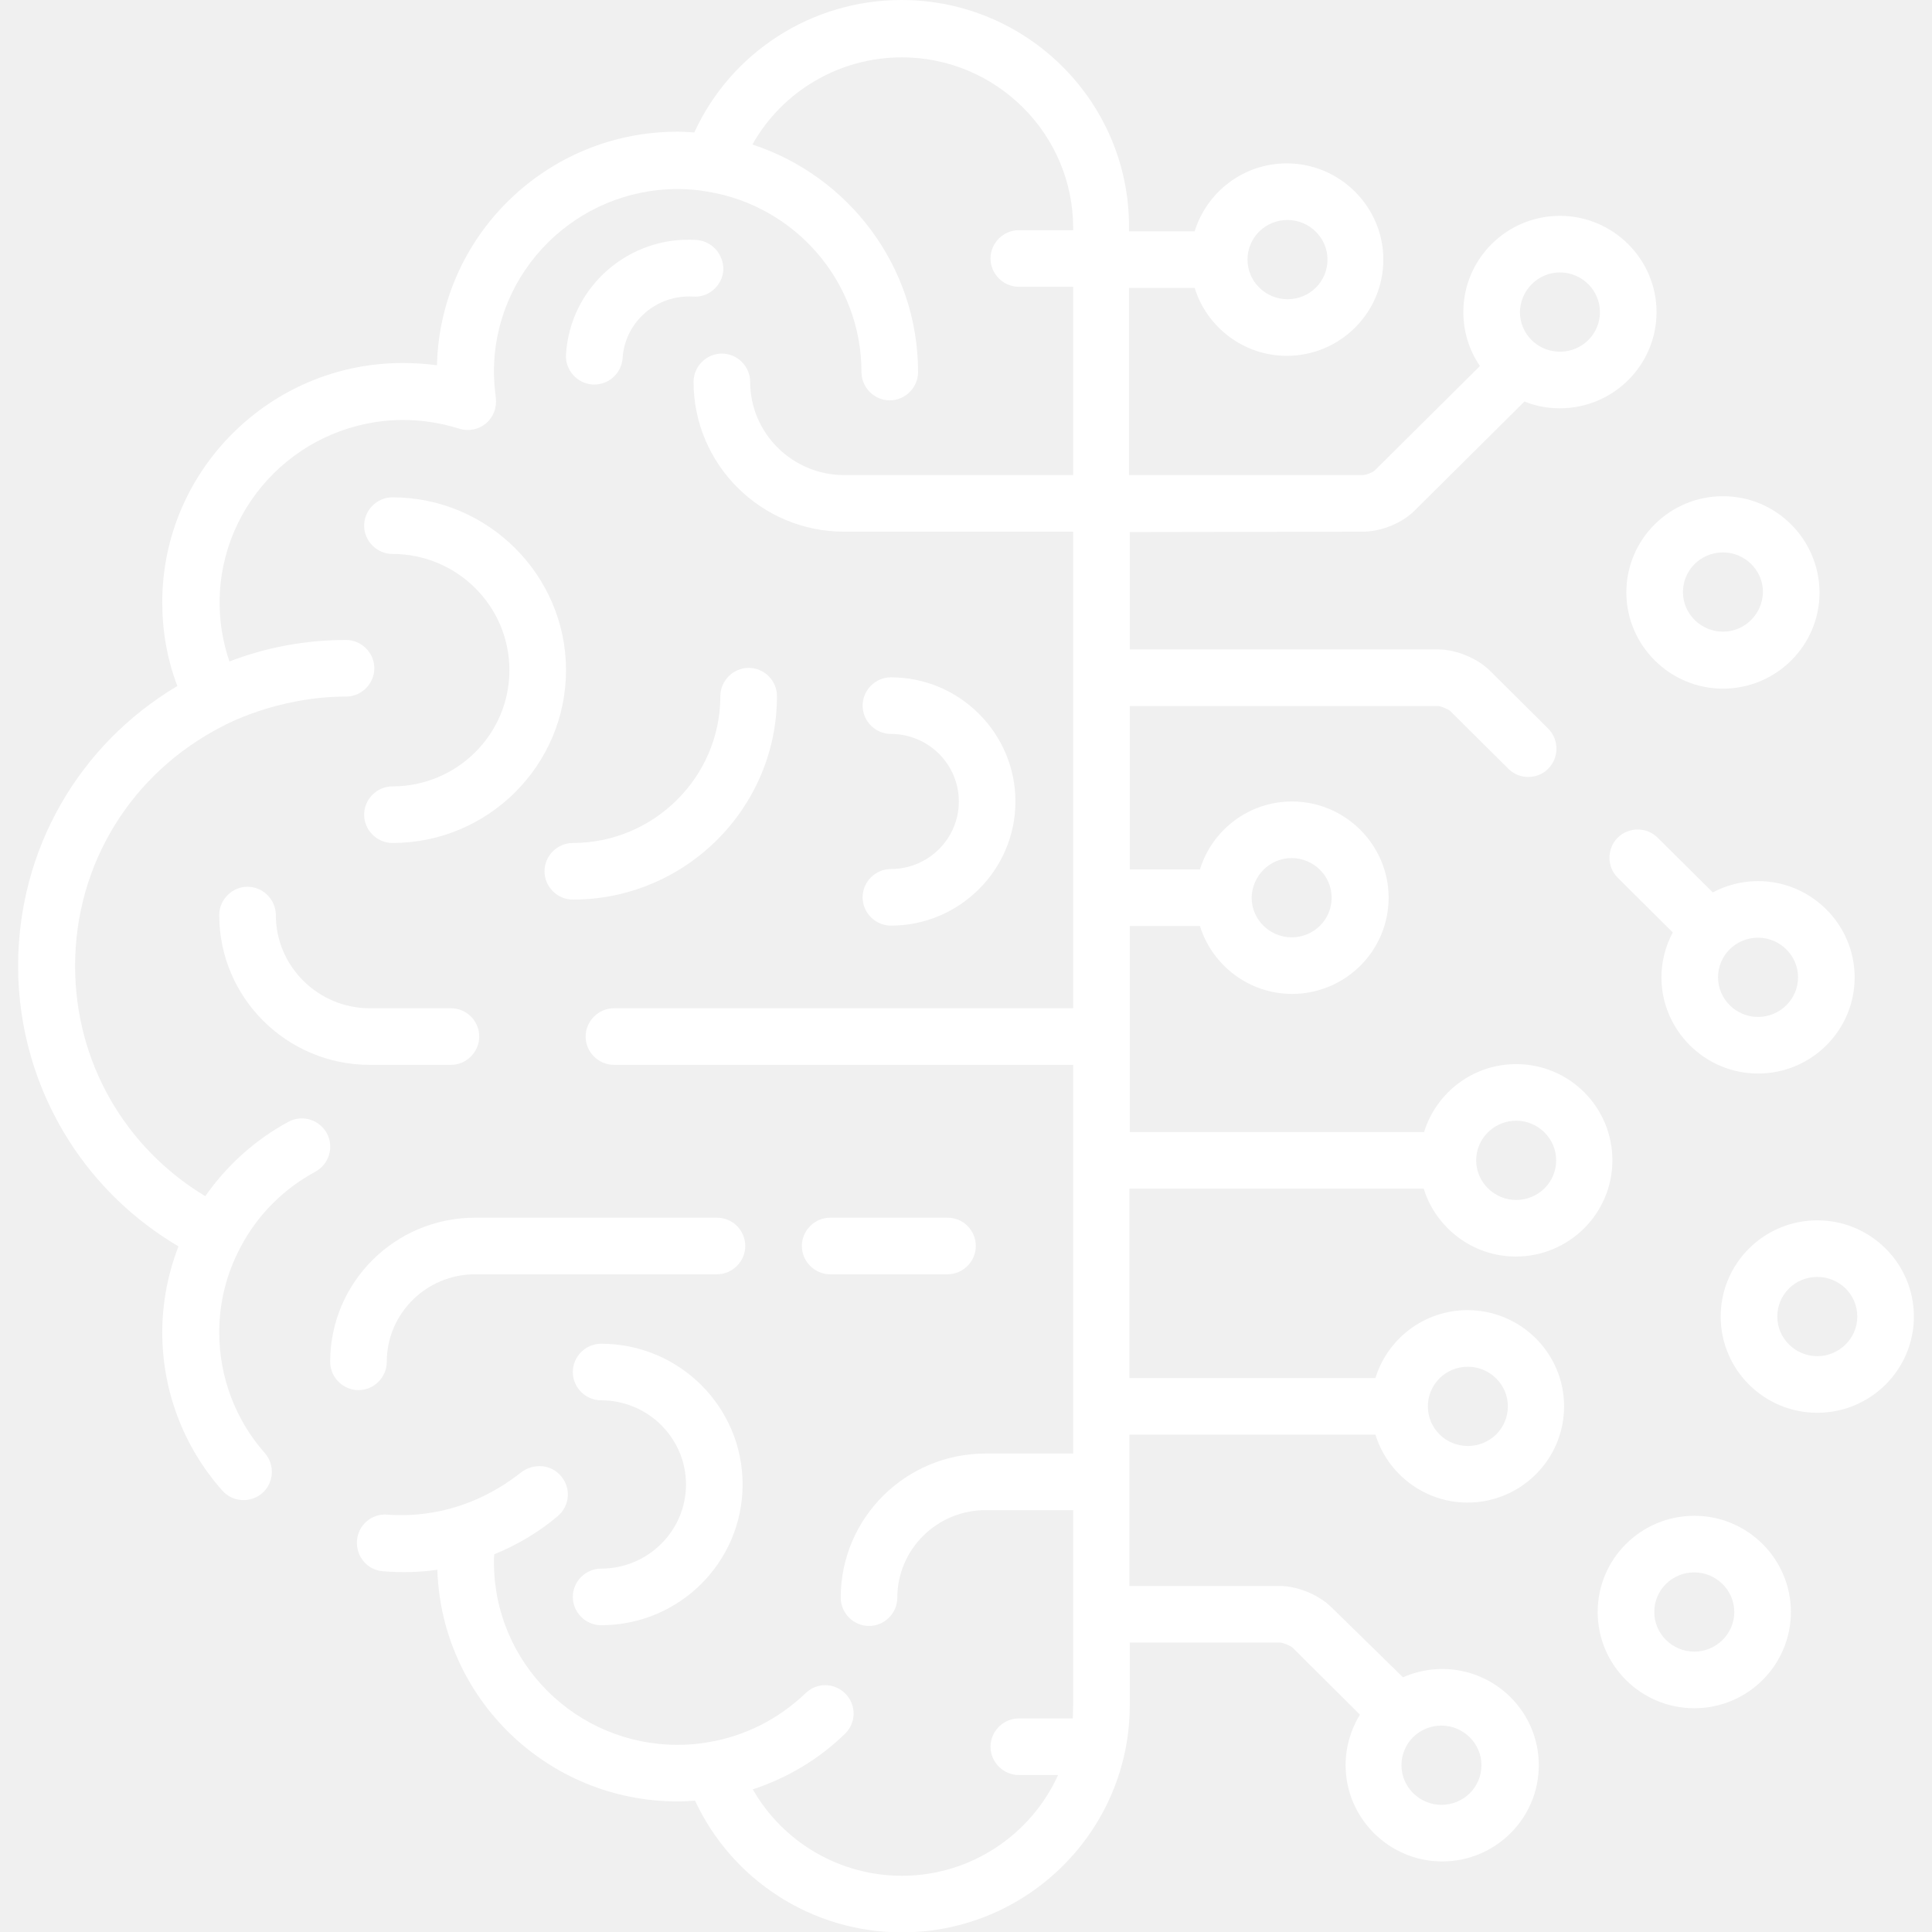
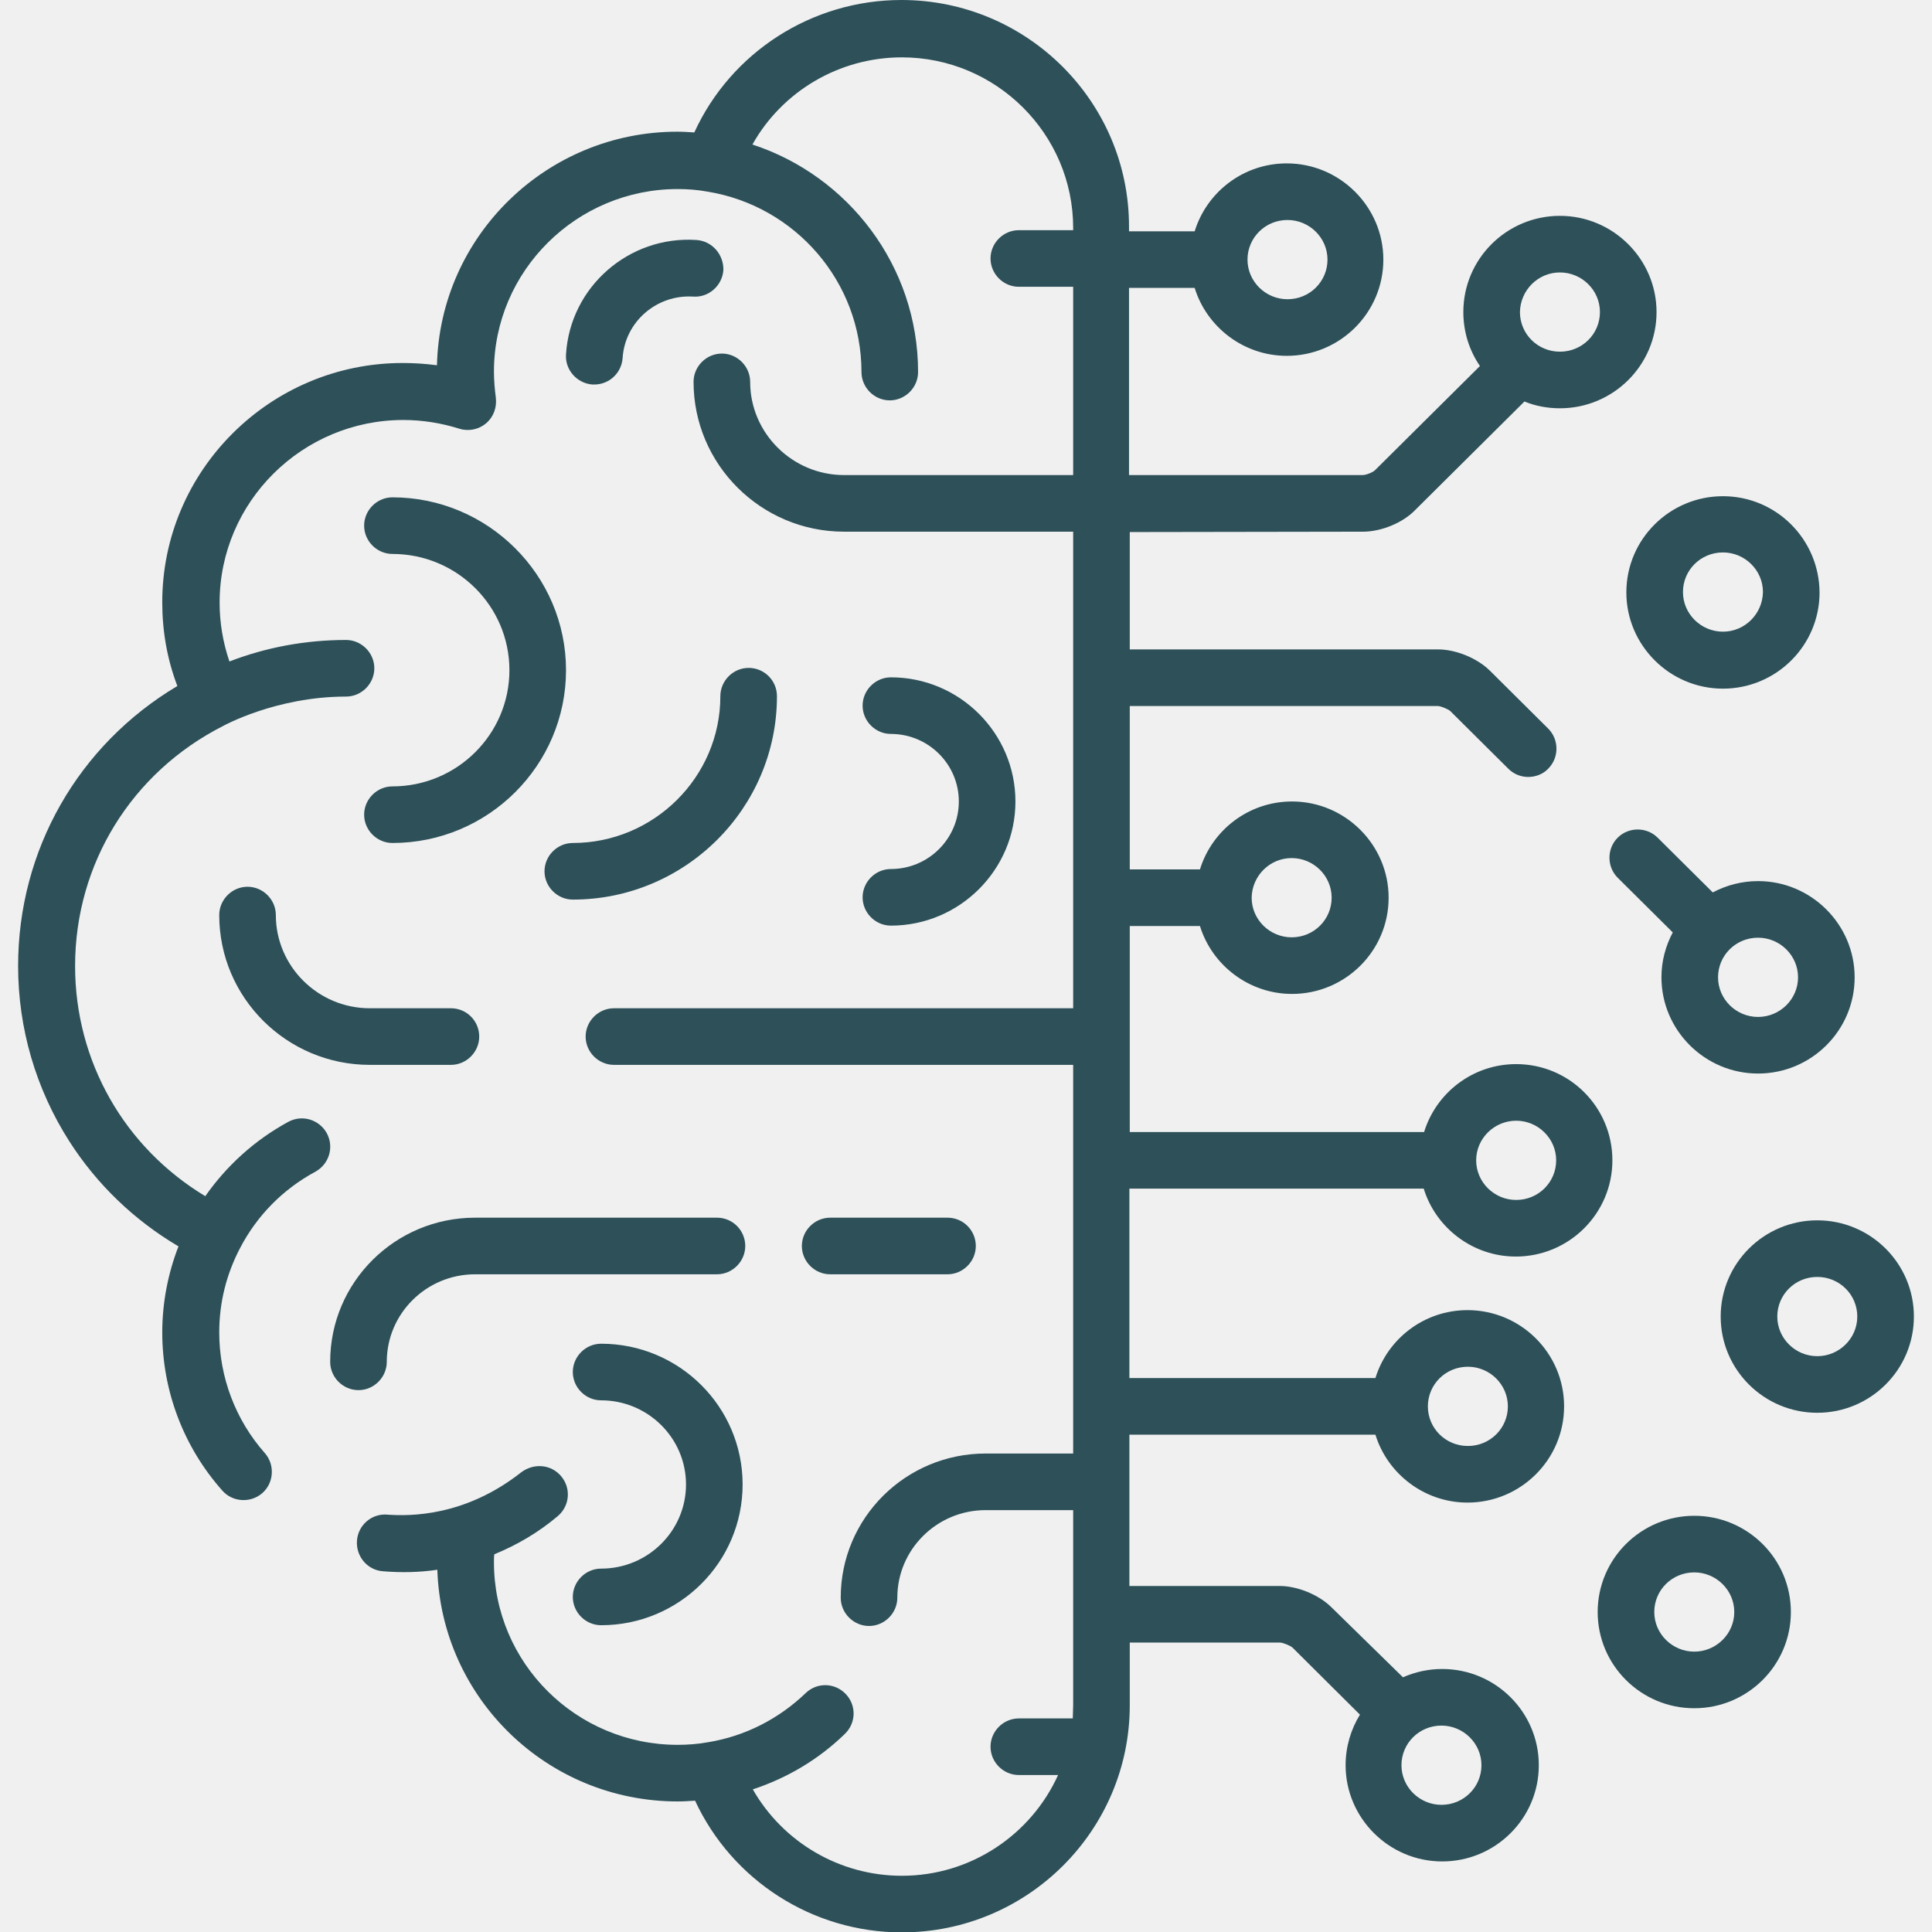
- <svg xmlns="http://www.w3.org/2000/svg" version="1.1" id="Capa_1" x="0px" y="0px" viewBox="0 0 512 512" style="enable-background:new 0 0 512 512;" xml:space="preserve">
-   <style type="text/css">
- 	.st0{fill:#FFFFFF;}
- </style>
-   <g>
-     <g>
-       <path class="st0" d="M119.5,267.2H98c-13.7,0-24.9-11.1-24.9-24.7c0-4.1-3.4-7.5-7.5-7.5s-7.5,3.4-7.5,7.5    c0,21.9,17.9,39.7,39.9,39.7h21.5c4.1,0,7.5-3.4,7.5-7.5S123.7,267.2,119.5,267.2z" />
-     </g>
-   </g>
-   <g>
-     <g>
-       <path class="st0" d="M190,322.7h-64.1c-21.2,0-38.4,17.1-38.4,38.2c0,4.1,3.4,7.5,7.5,7.5s7.5-3.4,7.5-7.5    c0-12.8,10.5-23.2,23.4-23.2H190c4.1,0,7.5-3.4,7.5-7.5S194.2,322.7,190,322.7z" />
-     </g>
-   </g>
-   <g>
-     <g>
-       <path class="st0" d="M251.1,322.7H220c-4.1,0-7.5,3.4-7.5,7.5s3.4,7.5,7.5,7.5h31.1c4.1,0,7.5-3.4,7.5-7.5    S255.3,322.7,251.1,322.7z" />
-     </g>
-   </g>
-   <g>
-     <g>
-       <path class="st0" d="M198.4,177c-4.1,0-7.5,3.4-7.5,7.5c0,21.4-17.6,38.9-39.1,38.9c-4.1,0-7.5,3.4-7.5,7.5s3.4,7.5,7.5,7.5    c29.8,0,54.1-24.2,54.1-53.9C205.9,180.3,202.5,177,198.4,177z" />
-     </g>
-   </g>
-   <g>
-     <g>
-       <path class="st0" d="M184.6,63.6C166.7,62.4,151.1,76,150,93.9c-0.3,4.1,2.9,7.7,7,8c0.2,0,0.3,0,0.5,0c3.9,0,7.2-3,7.5-7    c0.6-9.6,9-16.9,18.7-16.3c4.1,0.3,7.7-2.9,8-7C191.8,67.4,188.7,63.9,184.6,63.6z" />
-     </g>
-   </g>
-   <g>
-     <g>
-       <path class="st0" d="M159.3,356.1c-4.1,0-7.5,3.4-7.5,7.5s3.4,7.5,7.5,7.5c12.4,0,22.5,10,22.5,22.3s-10.1,22.3-22.5,22.3    c-4.1,0-7.5,3.4-7.5,7.5s3.4,7.5,7.5,7.5c20.7,0,37.5-16.7,37.5-37.3C196.8,372.8,180,356.1,159.3,356.1z" />
-     </g>
-   </g>
-   <g>
-     <g>
-       <path class="st0" d="M236.1,179.5c-4.1,0-7.5,3.4-7.5,7.5s3.4,7.5,7.5,7.5c9.9,0,18,8,18,17.9s-8.1,17.9-18,17.9    c-4.1,0-7.5,3.4-7.5,7.5s3.4,7.5,7.5,7.5c18.2,0,33-14.8,33-32.9S254.3,179.5,236.1,179.5z" />
-     </g>
-   </g>
-   <g>
-     <g>
-       <path class="st0" d="M104,131.8c-4.1,0-7.5,3.4-7.5,7.5s3.4,7.5,7.5,7.5c17.1,0,31,13.8,31,30.8s-13.9,30.8-31,30.8    c-4.1,0-7.5,3.4-7.5,7.5s3.4,7.5,7.5,7.5c25.4,0,46-20.6,46-45.8S129.3,131.8,104,131.8z" />
-     </g>
-   </g>
-   <g>
-     <g>
-       <path class="st0" d="M456.6,131.5c-14.1,0-25.6,11.4-25.6,25.5c0,14,11.5,25.5,25.6,25.5s25.6-11.4,25.6-25.5    C482.1,142.9,470.7,131.5,456.6,131.5z M456.6,167.4c-5.8,0-10.6-4.7-10.6-10.5s4.7-10.5,10.6-10.5c5.8,0,10.6,4.7,10.6,10.5    C467.1,162.7,462.4,167.4,456.6,167.4z" />
-     </g>
-   </g>
-   <g>
-     <g>
-       <path class="st0" d="M481.6,323.4c-14.1,0-25.6,11.4-25.6,25.5s11.5,25.5,25.6,25.5s25.6-11.4,25.6-25.5S495.7,323.4,481.6,323.4z     M481.6,359.4c-5.8,0-10.6-4.7-10.6-10.5s4.7-10.5,10.6-10.5s10.6,4.7,10.6,10.5C492.2,354.7,487.4,359.4,481.6,359.4z" />
-     </g>
-   </g>
-   <g>
-     <g>
-       <path class="st0" d="M465.9,233.5c-4.3,0-8.4,1.1-12,3L439.3,222c-2.9-2.9-7.7-2.9-10.6,0s-2.9,7.7,0,10.6l14.6,14.5    c-1.9,3.6-3,7.6-3,11.9c0,14,11.5,25.5,25.6,25.5s25.6-11.4,25.6-25.5C491.5,245,480,233.5,465.9,233.5z M465.9,269.5    c-5.8,0-10.6-4.7-10.6-10.5c0-5.8,4.7-10.5,10.6-10.5c5.8,0,10.6,4.7,10.6,10.5C476.5,264.8,471.7,269.5,465.9,269.5z" />
-     </g>
-   </g>
-   <g>
-     <g>
-       <path class="st0" d="M449,401.7c-14.1,0-25.6,11.4-25.6,25.5s11.5,25.5,25.6,25.5s25.6-11.4,25.6-25.5S463.1,401.7,449,401.7z     M449,437.7c-5.8,0-10.6-4.7-10.6-10.5s4.7-10.5,10.6-10.5c5.8,0,10.6,4.7,10.6,10.5S454.8,437.7,449,437.7z" />
-     </g>
-   </g>
-   <g>
-     <g>
-       <path class="st0" d="M361.2,140.9c4.8,0,10.5-2.3,13.8-5.7l29-28.8c2.9,1.2,6.1,1.8,9.4,1.8c14.1,0,25.6-11.4,25.6-25.5    c0-14-11.5-25.5-25.6-25.5s-25.6,11.4-25.6,25.5c0,5.3,1.6,10.2,4.4,14.3l-27.8,27.6c-0.6,0.6-2.4,1.3-3.3,1.3h-61.9V76.3h17.4    c3.2,10.4,13,18,24.4,18c14.1,0,25.6-11.4,25.6-25.5c0-14-11.5-25.5-25.6-25.5c-11.5,0-21.2,7.6-24.4,18h-17.4v-1.1    C299.3,27,272.2,0,238.9,0c-23.8,0-45.2,13.9-54.9,35.1c-1.5-0.1-3-0.2-4.5-0.2c-34.6,0-62.9,27.6-63.7,61.9c-3-0.4-6-0.6-9.1-0.6    c-35.1,0-63.7,28.5-63.7,63.4c0,7.7,1.3,15.1,4,22.2C20.8,197.4,4.8,225.2,4.8,256c0,16.5,4.7,32.6,13.6,46.5    c7.3,11.4,17.2,20.9,28.9,27.8c-2.8,7.2-4.3,15-4.3,22.8c0,15.4,5.6,30.3,15.9,41.9c2.7,3.1,7.5,3.4,10.6,0.7    c3.1-2.7,3.4-7.5,0.7-10.6c-7.8-8.8-12.1-20.2-12.1-32c0-7.9,1.9-15.5,5.6-22.5c4.4-8.4,11.2-15.4,19.9-20.1c3.6-2,5-6.5,3-10.2    c-2-3.6-6.5-5-10.2-3c-9,4.9-16.4,11.7-22,19.7c-21.4-12.9-34.5-35.7-34.5-61c0-27.1,15-51.3,39.2-63.6c0,0,14-7.8,32.6-7.8    c4.1,0,7.5-3.4,7.5-7.5s-3.4-7.5-7.5-7.5c-10.9,0-21.3,2-30.9,5.7c-1.7-5-2.6-10.2-2.6-15.6c0-26.7,21.9-48.4,48.7-48.4    c5,0,10,0.8,14.8,2.3c2.5,0.8,5.2,0.2,7.1-1.4c2-1.7,2.9-4.2,2.6-6.8c-0.3-2.3-0.5-4.7-0.5-6.9c0-26.7,21.9-48.4,48.7-48.4    c2.6,0,5.3,0.2,8,0.7c23.1,3.8,40.7,23.8,40.7,47.8c0,4.1,3.4,7.5,7.5,7.5s7.5-3.4,7.5-7.5c0-28.1-18.5-52-43.9-60.3    c7.9-14.1,23-23.1,39.6-23.1c25,0,45.4,20.3,45.4,45.2V61H270c-4.1,0-7.5,3.4-7.5,7.5s3.4,7.5,7.5,7.5h14.4v49.9h-60.7    c-13.7,0-24.9-11.1-24.9-24.7c0-4.1-3.4-7.5-7.5-7.5s-7.5,3.4-7.5,7.5c0,21.9,17.9,39.7,39.9,39.7h60.7v126.3H162.7    c-4.1,0-7.5,3.4-7.5,7.5s3.4,7.5,7.5,7.5h121.7v103h-23.2c-21.2,0-38.4,17.1-38.4,38.2c0,4.1,3.4,7.5,7.5,7.5s7.5-3.4,7.5-7.5    c0-12.8,10.5-23.2,23.4-23.2h23.2v51.7c0,1.2-0.1,2.3-0.1,3.5H270c-4.1,0-7.5,3.4-7.5,7.5s3.4,7.5,7.5,7.5h10.4    c-7.1,15.7-23,26.7-41.4,26.7c-16.5,0-31.5-8.9-39.5-22.9c9.1-3,17.4-7.9,24.4-14.7c3-2.9,3.1-7.6,0.2-10.6    c-2.9-3-7.6-3.1-10.6-0.2c-7.2,6.9-16.1,11.4-25.8,13c-2.7,0.5-5.5,0.7-8.1,0.7c-26.9,0-48.7-21.7-48.7-48.4c0-0.7,0-1.4,0.1-2.1    c6.1-2.5,11.7-5.8,16.8-10.1c3.2-2.7,3.6-7.4,0.9-10.6s-7.3-3.5-10.6-1c-15,11.8-29.6,11.6-35.4,11.2c-4.1-0.4-7.8,2.7-8.1,6.9    c-0.3,4.1,2.7,7.8,6.9,8.1c4.8,0.4,9.7,0.3,14.4-0.4c1.1,34.1,29.2,61.4,63.7,61.4c1.5,0,3-0.1,4.6-0.2    c9.8,21.1,31.1,34.9,54.8,34.9c33.3,0,60.4-27,60.4-60.2v-16.6h39.8c0.8,0,2.7,0.8,3.3,1.3l17.9,17.8c-2.4,3.9-3.8,8.5-3.8,13.4    c0,14,11.5,25.5,25.6,25.5s25.6-11.4,25.6-25.5s-11.5-25.5-25.6-25.5c-3.7,0-7.2,0.8-10.4,2.2L352.9,426    c-3.4-3.4-9.1-5.7-13.8-5.7h-39.8v-40.1h65.2c3.2,10.4,13,18,24.4,18c14.1,0,25.6-11.4,25.6-25.5s-11.5-25.5-25.6-25.5    c-11.5,0-21.2,7.6-24.4,18h-65.2V315h78c3.2,10.4,13,18,24.4,18c14.1,0,25.6-11.4,25.6-25.5S415.9,282,401.8,282    c-11.5,0-21.2,7.6-24.4,18h-78v-54.6H318c3.2,10.4,13,18,24.4,18c14.1,0,25.6-11.4,25.6-25.5c0-14-11.5-25.5-25.6-25.5    c-11.5,0-21.2,7.6-24.4,18h-18.6v-43.3H381c0.8,0,2.7,0.8,3.3,1.3l15.4,15.3c1.5,1.5,3.4,2.2,5.3,2.2s3.9-0.7,5.3-2.2    c2.9-2.9,2.9-7.7,0-10.6l-15.4-15.3c-3.4-3.4-9.1-5.7-13.8-5.7h-81.7V141L361.2,140.9L361.2,140.9z M413.4,72.2    c5.8,0,10.6,4.7,10.6,10.5s-4.7,10.5-10.6,10.5s-10.6-4.7-10.6-10.5C402.9,76.9,407.6,72.2,413.4,72.2z M341.2,58.3    c5.8,0,10.6,4.7,10.6,10.5s-4.7,10.5-10.6,10.5c-5.8,0-10.6-4.7-10.6-10.5S335.3,58.3,341.2,58.3z M382,457.3    c5.8,0,10.6,4.7,10.6,10.5s-4.7,10.5-10.6,10.5c-5.8,0-10.6-4.7-10.6-10.5S376.1,457.3,382,457.3z M389,362.2    c5.8,0,10.6,4.7,10.6,10.5s-4.7,10.5-10.6,10.5s-10.6-4.7-10.6-10.5C378.4,366.9,383.1,362.2,389,362.2z M401.8,297    c5.8,0,10.6,4.7,10.6,10.5s-4.7,10.5-10.6,10.5c-5.8,0-10.6-4.7-10.6-10.5C391.2,301.7,396,297,401.8,297z M342.3,227.4    c5.8,0,10.6,4.7,10.6,10.5s-4.7,10.5-10.6,10.5c-5.8,0-10.6-4.7-10.6-10.5C331.8,232.1,336.5,227.4,342.3,227.4z" />
-     </g>
+ <svg xmlns="http://www.w3.org/2000/svg" id="SvgjsSvg1020" width="288" height="288" version="1.1">
+   <defs id="SvgjsDefs1021" />
+   <g id="SvgjsG1022">
+     <svg enable-background="new 0 0 512 512" viewBox="0 0 512 512" width="288" height="288">
+       <path fill="#2d5059" d="M119.5 267.2H98c-13.7 0-24.9-11.1-24.9-24.7 0-4.1-3.4-7.5-7.5-7.5s-7.5 3.4-7.5 7.5c0 21.9 17.9 39.7 39.9 39.7h21.5c4.1 0 7.5-3.4 7.5-7.5S123.7 267.2 119.5 267.2zM190 322.7h-64.1c-21.2 0-38.4 17.1-38.4 38.2 0 4.1 3.4 7.5 7.5 7.5s7.5-3.4 7.5-7.5c0-12.8 10.5-23.2 23.4-23.2H190c4.1 0 7.5-3.4 7.5-7.5S194.2 322.7 190 322.7zM251.1 322.7H220c-4.1 0-7.5 3.4-7.5 7.5s3.4 7.5 7.5 7.5h31.1c4.1 0 7.5-3.4 7.5-7.5S255.3 322.7 251.1 322.7zM198.4 177c-4.1 0-7.5 3.4-7.5 7.5 0 21.4-17.6 38.9-39.1 38.9-4.1 0-7.5 3.4-7.5 7.5s3.4 7.5 7.5 7.5c29.8 0 54.1-24.2 54.1-53.9C205.9 180.3 202.5 177 198.4 177zM184.6 63.6C166.7 62.4 151.1 76 150 93.9c-.3 4.1 2.9 7.7 7 8 .2 0 .3 0 .5 0 3.9 0 7.2-3 7.5-7 .6-9.6 9-16.9 18.7-16.3 4.1.3 7.7-2.9 8-7C191.8 67.4 188.7 63.9 184.6 63.6zM159.3 356.1c-4.1 0-7.5 3.4-7.5 7.5s3.4 7.5 7.5 7.5c12.4 0 22.5 10 22.5 22.3s-10.1 22.3-22.5 22.3c-4.1 0-7.5 3.4-7.5 7.5s3.4 7.5 7.5 7.5c20.7 0 37.5-16.7 37.5-37.3C196.8 372.8 180 356.1 159.3 356.1zM236.1 179.5c-4.1 0-7.5 3.4-7.5 7.5s3.4 7.5 7.5 7.5c9.9 0 18 8 18 17.9s-8.1 17.9-18 17.9c-4.1 0-7.5 3.4-7.5 7.5s3.4 7.5 7.5 7.5c18.2 0 33-14.8 33-32.9S254.3 179.5 236.1 179.5zM104 131.8c-4.1 0-7.5 3.4-7.5 7.5s3.4 7.5 7.5 7.5c17.1 0 31 13.8 31 30.8s-13.9 30.8-31 30.8c-4.1 0-7.5 3.4-7.5 7.5s3.4 7.5 7.5 7.5c25.4 0 46-20.6 46-45.8S129.3 131.8 104 131.8zM456.6 131.5c-14.1 0-25.6 11.4-25.6 25.5 0 14 11.5 25.5 25.6 25.5s25.6-11.4 25.6-25.5C482.1 142.9 470.7 131.5 456.6 131.5zM456.6 167.4c-5.8 0-10.6-4.7-10.6-10.5s4.7-10.5 10.6-10.5c5.8 0 10.6 4.7 10.6 10.5C467.1 162.7 462.4 167.4 456.6 167.4zM481.6 323.4c-14.1 0-25.6 11.4-25.6 25.5s11.5 25.5 25.6 25.5 25.6-11.4 25.6-25.5S495.7 323.4 481.6 323.4zM481.6 359.4c-5.8 0-10.6-4.7-10.6-10.5s4.7-10.5 10.6-10.5 10.6 4.7 10.6 10.5C492.2 354.7 487.4 359.4 481.6 359.4zM465.9 233.5c-4.3 0-8.4 1.1-12 3L439.3 222c-2.9-2.9-7.7-2.9-10.6 0s-2.9 7.7 0 10.6l14.6 14.5c-1.9 3.6-3 7.6-3 11.9 0 14 11.5 25.5 25.6 25.5s25.6-11.4 25.6-25.5C491.5 245 480 233.5 465.9 233.5zM465.9 269.5c-5.8 0-10.6-4.7-10.6-10.5 0-5.8 4.7-10.5 10.6-10.5 5.8 0 10.6 4.7 10.6 10.5C476.5 264.8 471.7 269.5 465.9 269.5zM449 401.7c-14.1 0-25.6 11.4-25.6 25.5s11.5 25.5 25.6 25.5 25.6-11.4 25.6-25.5S463.1 401.7 449 401.7zM449 437.7c-5.8 0-10.6-4.7-10.6-10.5s4.7-10.5 10.6-10.5c5.8 0 10.6 4.7 10.6 10.5S454.8 437.7 449 437.7z" class="colorfff svgShape" />
+       <path fill="#2d5059" d="M361.2,140.9c4.8,0,10.5-2.3,13.8-5.7l29-28.8c2.9,1.2,6.1,1.8,9.4,1.8c14.1,0,25.6-11.4,25.6-25.5    c0-14-11.5-25.5-25.6-25.5s-25.6,11.4-25.6,25.5c0,5.3,1.6,10.2,4.4,14.3l-27.8,27.6c-0.6,0.6-2.4,1.3-3.3,1.3h-61.9V76.3h17.4    c3.2,10.4,13,18,24.4,18c14.1,0,25.6-11.4,25.6-25.5c0-14-11.5-25.5-25.6-25.5c-11.5,0-21.2,7.6-24.4,18h-17.4v-1.1    C299.3,27,272.2,0,238.9,0c-23.8,0-45.2,13.9-54.9,35.1c-1.5-0.1-3-0.2-4.5-0.2c-34.6,0-62.9,27.6-63.7,61.9c-3-0.4-6-0.6-9.1-0.6    c-35.1,0-63.7,28.5-63.7,63.4c0,7.7,1.3,15.1,4,22.2C20.8,197.4,4.8,225.2,4.8,256c0,16.5,4.7,32.6,13.6,46.5    c7.3,11.4,17.2,20.9,28.9,27.8c-2.8,7.2-4.3,15-4.3,22.8c0,15.4,5.6,30.3,15.9,41.9c2.7,3.1,7.5,3.4,10.6,0.7    c3.1-2.7,3.4-7.5,0.7-10.6c-7.8-8.8-12.1-20.2-12.1-32c0-7.9,1.9-15.5,5.6-22.5c4.4-8.4,11.2-15.4,19.9-20.1c3.6-2,5-6.5,3-10.2    c-2-3.6-6.5-5-10.2-3c-9,4.9-16.4,11.7-22,19.7c-21.4-12.9-34.5-35.7-34.5-61c0-27.1,15-51.3,39.2-63.6c0,0,14-7.8,32.6-7.8    c4.1,0,7.5-3.4,7.5-7.5s-3.4-7.5-7.5-7.5c-10.9,0-21.3,2-30.9,5.7c-1.7-5-2.6-10.2-2.6-15.6c0-26.7,21.9-48.4,48.7-48.4    c5,0,10,0.8,14.8,2.3c2.5,0.8,5.2,0.2,7.1-1.4c2-1.7,2.9-4.2,2.6-6.8c-0.3-2.3-0.5-4.7-0.5-6.9c0-26.7,21.9-48.4,48.7-48.4    c2.6,0,5.3,0.2,8,0.7c23.1,3.8,40.7,23.8,40.7,47.8c0,4.1,3.4,7.5,7.5,7.5s7.5-3.4,7.5-7.5c0-28.1-18.5-52-43.9-60.3    c7.9-14.1,23-23.1,39.6-23.1c25,0,45.4,20.3,45.4,45.2V61H270c-4.1,0-7.5,3.4-7.5,7.5s3.4,7.5,7.5,7.5h14.4v49.9h-60.7    c-13.7,0-24.9-11.1-24.9-24.7c0-4.1-3.4-7.5-7.5-7.5s-7.5,3.4-7.5,7.5c0,21.9,17.9,39.7,39.9,39.7h60.7v126.3H162.7    c-4.1,0-7.5,3.4-7.5,7.5s3.4,7.5,7.5,7.5h121.7v103h-23.2c-21.2,0-38.4,17.1-38.4,38.2c0,4.1,3.4,7.5,7.5,7.5s7.5-3.4,7.5-7.5    c0-12.8,10.5-23.2,23.4-23.2h23.2v51.7c0,1.2-0.1,2.3-0.1,3.5H270c-4.1,0-7.5,3.4-7.5,7.5s3.4,7.5,7.5,7.5h10.4    c-7.1,15.7-23,26.7-41.4,26.7c-16.5,0-31.5-8.9-39.5-22.9c9.1-3,17.4-7.9,24.4-14.7c3-2.9,3.1-7.6,0.2-10.6    c-2.9-3-7.6-3.1-10.6-0.2c-7.2,6.9-16.1,11.4-25.8,13c-2.7,0.5-5.5,0.7-8.1,0.7c-26.9,0-48.7-21.7-48.7-48.4c0-0.7,0-1.4,0.1-2.1    c6.1-2.5,11.7-5.8,16.8-10.1c3.2-2.7,3.6-7.4,0.9-10.6s-7.3-3.5-10.6-1c-15,11.8-29.6,11.6-35.4,11.2c-4.1-0.4-7.8,2.7-8.1,6.9    c-0.3,4.1,2.7,7.8,6.9,8.1c4.8,0.4,9.7,0.3,14.4-0.4c1.1,34.1,29.2,61.4,63.7,61.4c1.5,0,3-0.1,4.6-0.2    c9.8,21.1,31.1,34.9,54.8,34.9c33.3,0,60.4-27,60.4-60.2v-16.6h39.8c0.8,0,2.7,0.8,3.3,1.3l17.9,17.8c-2.4,3.9-3.8,8.5-3.8,13.4    c0,14,11.5,25.5,25.6,25.5s25.6-11.4,25.6-25.5s-11.5-25.5-25.6-25.5c-3.7,0-7.2,0.8-10.4,2.2L352.9,426    c-3.4-3.4-9.1-5.7-13.8-5.7h-39.8v-40.1h65.2c3.2,10.4,13,18,24.4,18c14.1,0,25.6-11.4,25.6-25.5s-11.5-25.5-25.6-25.5    c-11.5,0-21.2,7.6-24.4,18h-65.2V315h78c3.2,10.4,13,18,24.4,18c14.1,0,25.6-11.4,25.6-25.5S415.9,282,401.8,282    c-11.5,0-21.2,7.6-24.4,18h-78v-54.6H318c3.2,10.4,13,18,24.4,18c14.1,0,25.6-11.4,25.6-25.5c0-14-11.5-25.5-25.6-25.5    c-11.5,0-21.2,7.6-24.4,18h-18.6v-43.3H381c0.8,0,2.7,0.8,3.3,1.3l15.4,15.3c1.5,1.5,3.4,2.2,5.3,2.2s3.9-0.7,5.3-2.2    c2.9-2.9,2.9-7.7,0-10.6l-15.4-15.3c-3.4-3.4-9.1-5.7-13.8-5.7h-81.7V141L361.2,140.9L361.2,140.9z M413.4,72.2    c5.8,0,10.6,4.7,10.6,10.5s-4.7,10.5-10.6,10.5s-10.6-4.7-10.6-10.5C402.9,76.9,407.6,72.2,413.4,72.2z M341.2,58.3    c5.8,0,10.6,4.7,10.6,10.5s-4.7,10.5-10.6,10.5c-5.8,0-10.6-4.7-10.6-10.5S335.3,58.3,341.2,58.3z M382,457.3    c5.8,0,10.6,4.7,10.6,10.5s-4.7,10.5-10.6,10.5c-5.8,0-10.6-4.7-10.6-10.5S376.1,457.3,382,457.3z M389,362.2    c5.8,0,10.6,4.7,10.6,10.5s-4.7,10.5-10.6,10.5s-10.6-4.7-10.6-10.5C378.4,366.9,383.1,362.2,389,362.2z M401.8,297    c5.8,0,10.6,4.7,10.6,10.5s-4.7,10.5-10.6,10.5c-5.8,0-10.6-4.7-10.6-10.5C391.2,301.7,396,297,401.8,297z M342.3,227.4    c5.8,0,10.6,4.7,10.6,10.5s-4.7,10.5-10.6,10.5c-5.8,0-10.6-4.7-10.6-10.5C331.8,232.1,336.5,227.4,342.3,227.4z" class="colorfff svgShape" />
+     </svg>
  </g>
</svg>
